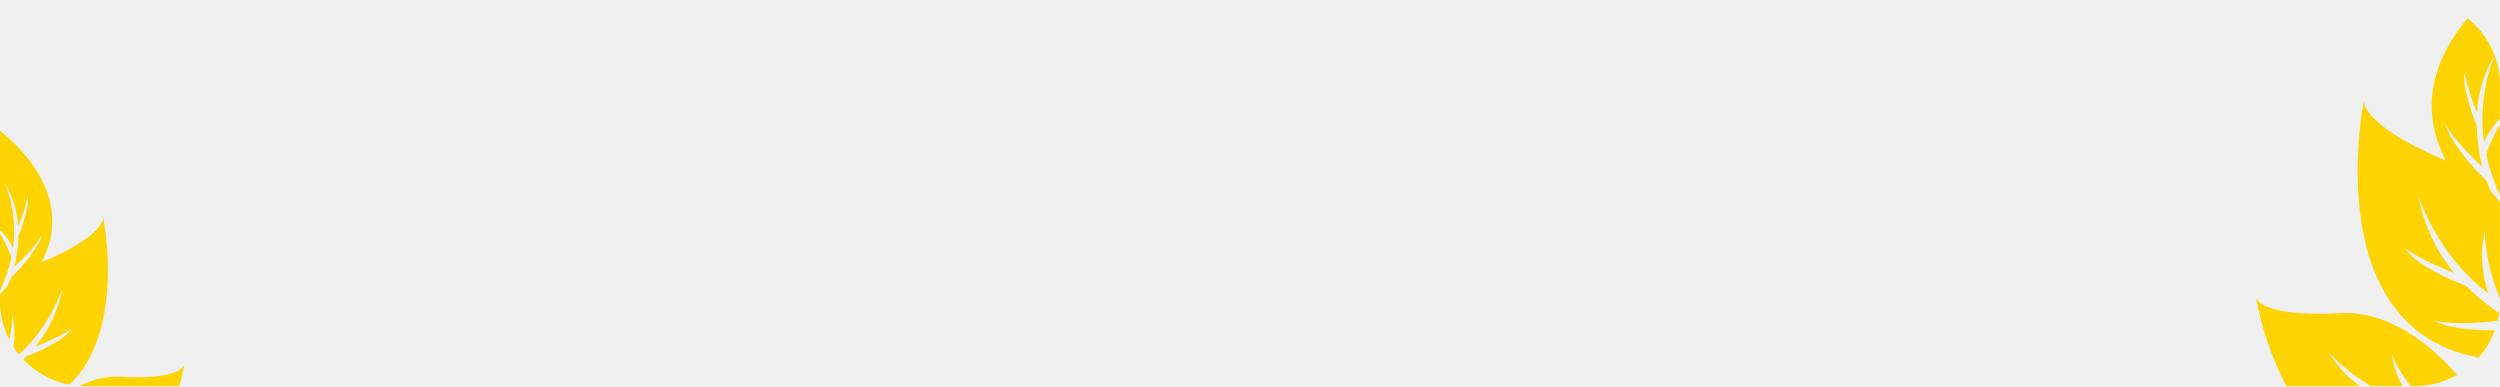
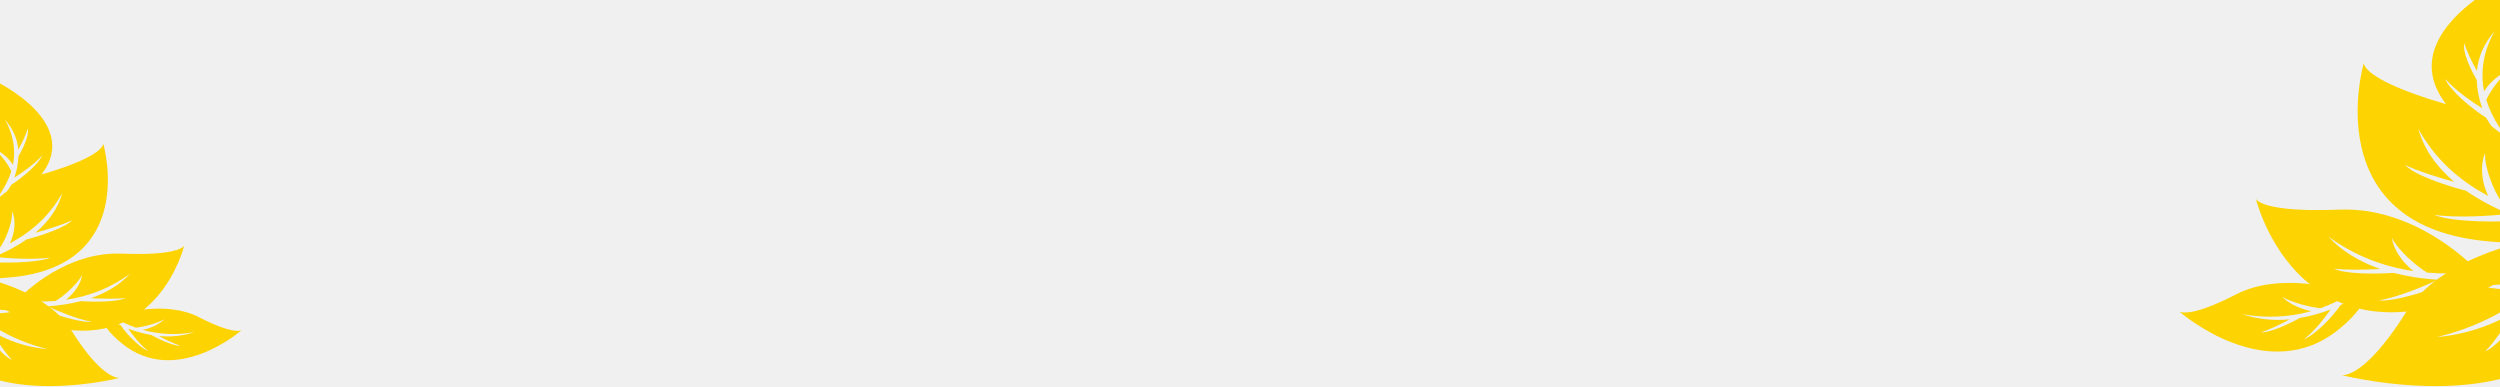
- <svg xmlns="http://www.w3.org/2000/svg" width="1172" height="181">
+ <svg xmlns="http://www.w3.org/2000/svg" width="1172" height="181" viewBox="0 0 1172 181" fill="none">
+   <g clip-path="url(#clip0_348_2)">
+     <path d="M1097.84 175.873C1098.69 175.98 1106.23 176.362 1120.2 157.738C1122.64 154.486 1125.28 150.65 1128.11 146.134C1137.23 131.607 1154.16 122.638 1169.96 117.179C1175.13 115.399 1180.47 113.867 1185.94 112.595C1191.01 111.405 1196.18 110.437 1201.42 109.695L1202.42 109.557C1203.44 109.419 1204.27 109.324 1204.9 109.251L1207.05 108.68L1207.4 108.587L1207.18 109.05C1206.88 109.646 1206.56 110.254 1206.2 110.864C1202.95 117.308 1198.71 123.489 1193.54 129.302C1185.94 131.886 1170.73 134.446 1161.1 133.486C1168.77 136.07 1179.97 136.209 1188.67 134.257C1177.11 145.219 1161.02 153.5 1142.51 158.012C1156 156.808 1167.85 152.645 1178.11 146.661C1174.42 152.932 1168.94 160.887 1165.07 164.703C1171.86 161.872 1180.5 149.378 1184.34 142.574C1190.8 137.887 1196.44 132.689 1201.15 127.088C1201.48 133.941 1201.56 146.665 1198.27 155.957C1203.8 149.662 1206.44 130.584 1205.7 121.409L1205.62 121.375L1205.69 121.252V121.229C1205.73 121.179 1205.76 121.129 1205.79 121.079C1208.15 116.931 1210.2 112.701 1211.92 108.406L1212.39 107.213C1213.93 103.319 1215.09 99.357 1215.85 95.355L1215.95 93.353L1216.12 93.679L1216.16 93.387L1216.19 93.807L1217.01 95.409C1221.21 107.335 1222.21 121.545 1217.21 138.124C1198.4 200.488 1101.07 176.685 1097.84 175.873V175.873Z" fill="#FDD301" />
+     <path d="M1057.56 93.207C1057.79 93.717 1060.4 98.033 1083 98.451C1086.95 98.52 1091.51 98.477 1096.77 98.272C1113.7 97.612 1128.59 103.456 1139.81 110.037C1143.51 112.224 1147.01 114.574 1150.28 117.07C1153.4 119.425 1156.32 121.9 1159.03 124.482L1159.54 124.979L1160.8 126.231L1162.17 127.194L1162.39 127.353L1161.88 127.407C1161.19 127.479 1160.51 127.538 1159.82 127.585C1152.56 128.315 1145.19 128.393 1137.89 127.817C1132.54 124.635 1124.22 117.233 1121.33 111.54C1121.96 116.793 1126.22 123.031 1131.43 127.073C1116.83 124.913 1103.52 119.661 1091.49 110.88C1097.45 117.404 1105.89 122.669 1115.88 126.099C1108.68 126.52 1099.22 126.611 1094.18 125.965C1099.45 128.607 1114.32 128.485 1122.08 127.937C1128.79 129.648 1135.79 130.73 1142.92 131.153C1136.74 134.019 1125.07 139.055 1115.24 140.871C1123.19 141.467 1141.77 135.44 1149.92 131.439V131.38H1150.26C1154.99 131.055 1159.69 130.524 1164.32 129.788L1165.6 129.59C1169.79 128.911 1173.89 127.997 1177.86 126.855L1179.74 126.125L1179.51 126.346L1179.8 126.256L1179.42 126.431L1178.26 127.51C1168.93 134.505 1156.26 140.629 1139.06 144.36C1074.34 158.406 1058.08 95.315 1057.56 93.207V93.207Z" fill="#FDD301" />
+     <path d="M1021.68 146.046C1022.06 146.294 1025.73 148.22 1039.92 142.017C1042.4 140.932 1045.2 139.6 1048.36 137.968C1058.52 132.719 1070.52 132.076 1080.6 132.943C1083.92 133.235 1087.2 133.688 1090.43 134.299C1093.47 134.867 1096.45 135.565 1099.36 136.39L1099.92 136.549L1101.29 136.964L1102.6 137.163L1102.81 137.197L1102.52 137.379C1102.14 137.614 1101.75 137.846 1101.33 138.071C1097.24 140.577 1092.72 142.731 1087.87 144.485C1083.04 144.044 1074.37 141.845 1069.87 139.148C1072.76 142.219 1078.37 144.861 1083.51 145.874C1073.21 148.771 1061.83 149.26 1051.09 147.266C1058.01 149.612 1065.79 150.463 1073.43 149.707C1069.17 152.028 1063.35 154.791 1059.93 155.829C1064.45 155.958 1073.6 151.631 1078.14 149.071C1083.18 148.194 1088.03 146.861 1092.57 145.106C1090.11 148.646 1085.29 155.1 1080.07 159.037C1085.27 157.13 1093.92 148.089 1097.05 143.283L1097.02 143.247L1097.1 143.201V143.188C1097.14 143.172 1097.17 143.154 1097.21 143.136C1100 141.577 1102.65 139.908 1105.16 138.138L1105.85 137.645C1108.13 136.021 1110.23 134.283 1112.14 132.445C1112.41 132.122 1112.68 131.791 1112.95 131.451L1112.91 131.649L1113.05 131.511L1112.9 131.728L1112.7 132.722C1109.84 140.722 1104.27 148.138 1096.46 154.362C1063.1 181.602 1023 147.193 1021.68 146.046V146.046ZM1108.17 29.481C1108.12 30.103 1108.32 35.621 1132.08 44.14C1136.23 45.623 1141.1 47.213 1146.82 48.87C1165.19 54.219 1177.53 65.746 1185.54 76.749C1188.17 80.39 1190.49 84.135 1192.48 87.963C1194.38 91.566 1196.01 95.235 1197.35 98.955L1197.61 99.668C1197.87 100.392 1198.06 100.992 1198.2 101.445L1199.08 102.96L1199.22 103.208L1198.64 103.083C1197.88 102.918 1197.13 102.737 1196.36 102.538C1188.13 100.691 1180.25 98.142 1172.93 94.95C1169.13 89.65 1164.69 78.819 1165.01 71.743C1162.55 77.545 1163.37 85.697 1166.5 91.85C1152.27 84.339 1141.25 74.003 1133.7 60.38C1136.21 69.521 1142.01 78.076 1150.56 85.256C1142.66 83.13 1132.55 79.845 1127.59 77.362C1131.61 82.049 1147.49 87.236 1156.06 89.426C1162.12 93.615 1168.91 97.264 1176.28 100.286C1168.01 101.126 1152.62 102.308 1141.09 100.726C1149.19 104.196 1172.51 104.439 1183.55 103.099L1183.58 103.036L1183.73 103.077H1183.76L1183.95 103.141C1189.14 104.483 1194.44 105.6 1199.82 106.486L1201.3 106.721C1206.12 107.492 1211.02 107.984 1215.96 108.191L1218.39 108.09L1218.01 108.237H1218.37L1217.85 108.291L1215.99 109.033C1201.92 113.131 1184.82 115.105 1164.32 112.929C1087.22 104.736 1107.48 31.909 1108.17 29.481V29.481Z" fill="#FDD301" />
+     <path d="M1177.76 -10.629C1177.32 -10.349 1173.76 -7.602 1179.59 5.998C1180.61 8.373 1181.91 11.08 1183.57 14.161C1188.9 24.079 1187.22 34.574 1183.78 43.085C1182.65 45.871 1181.28 48.609 1179.69 51.285C1178.23 53.765 1176.58 56.19 1174.75 58.548L1174.4 58.994L1173.5 60.089L1172.92 61.172L1172.82 61.349L1172.62 61.057C1172.36 60.675 1172.11 60.288 1171.88 59.881C1169.12 55.707 1167.02 51.343 1165.59 46.862C1167.27 42.788 1172.32 35.781 1177.17 32.485C1172.13 34.312 1167.12 38.58 1164.54 42.801C1162.63 33.225 1164.37 23.469 1169.58 14.5C1164.61 20.183 1161.74 26.624 1161.21 33.256C1158.8 29.082 1156.1 23.453 1155.35 20.275C1154.18 24.144 1158.41 32.996 1161.1 37.464C1161.26 41.954 1162.12 46.419 1163.67 50.781C1159.11 47.891 1150.89 42.321 1146.37 36.959C1147.98 41.87 1159.09 51.288 1165.32 55.047L1165.37 55.029L1165.42 55.112L1165.44 55.122C1165.46 55.156 1165.47 55.191 1165.49 55.225C1167.1 57.94 1168.92 60.594 1170.94 63.176L1171.5 63.879C1173.31 66.164 1175.35 68.356 1177.61 70.439C1178.01 70.746 1178.43 71.053 1178.85 71.359L1178.57 71.281L1178.73 71.426L1178.45 71.251L1177.05 70.864C1167.53 67.234 1157.95 61.367 1149.49 52.136C1117.66 17.398 1175.82 -9.737 1177.76 -10.629V-10.629ZM56.144 177.151C55.507 177.232 49.844 177.519 39.36 163.539C37.528 161.098 35.547 158.22 33.422 154.83C26.577 143.928 13.874 137.195 2.012 133.098C-1.867 131.762 -5.874 130.613 -9.981 129.658C-13.783 128.765 -17.663 128.038 -21.597 127.481L-22.346 127.378L-24.209 127.149L-25.824 126.721L-26.088 126.651L-25.919 126.997C-25.694 127.445 -25.453 127.901 -25.19 128.359C-22.749 133.194 -19.561 137.833 -15.682 142.195C-9.975 144.132 1.439 146.056 8.66 145.335C2.903 147.272 -5.502 147.38 -12.033 145.914C-3.352 154.141 8.727 160.357 22.613 163.744C12.491 162.839 3.594 159.715 -4.105 155.224C-1.333 159.928 2.778 165.901 5.688 168.765C0.588 166.641 -5.895 157.263 -8.775 152.156C-13.627 148.639 -17.863 144.738 -21.394 140.535C-21.64 145.679 -21.706 155.229 -19.231 162.202C-23.385 157.479 -25.365 143.158 -24.813 136.273L-24.749 136.247L-24.803 136.154V136.136C-24.83 136.099 -24.855 136.062 -24.88 136.024C-26.651 132.911 -28.186 129.736 -29.48 126.512L-29.832 125.617C-30.987 122.694 -31.856 119.721 -32.432 116.717L-32.509 115.214L-32.634 115.459L-32.667 115.24L-32.684 115.555L-33.306 116.757C-36.455 125.708 -37.206 136.374 -33.452 148.817C-19.33 195.627 53.717 177.76 56.144 177.151V177.151Z" fill="#FDD301" />
+     <path d="M86.377 115.106C86.202 115.488 84.246 118.728 67.277 119.042C64.313 119.096 60.891 119.061 56.941 118.908C44.241 118.412 33.061 122.798 24.641 127.738C21.86 129.38 19.233 131.143 16.776 133.016C14.439 134.784 12.248 136.641 10.213 138.58L9.828 138.952L8.887 139.893L7.859 140.616L7.692 140.736L8.077 140.776C8.588 140.831 9.102 140.875 9.617 140.909C15.07 141.457 20.603 141.515 26.078 141.083C30.097 138.696 36.339 133.139 38.506 128.866C38.036 132.81 34.835 137.491 30.928 140.526C41.886 138.904 51.879 134.962 60.906 128.371C56.432 133.267 50.099 137.217 42.598 139.791C48.007 140.107 55.109 140.176 58.883 139.691C54.931 141.674 43.768 141.583 37.942 141.171C32.911 142.456 27.654 143.267 22.311 143.585C26.946 145.737 35.703 149.518 43.083 150.883C37.116 151.33 23.168 146.807 17.051 143.804V143.759H16.797C13.247 143.516 9.722 143.117 6.245 142.566L5.283 142.416C2.141 141.907 -0.936 141.22 -3.917 140.364L-5.328 139.816L-5.153 139.982L-5.367 139.913L-5.084 140.044L-4.216 140.854C3.792 146.803 13.947 151.168 25.204 153.5C73.781 164.041 85.986 116.688 86.377 115.106V115.106Z" fill="#FDD301" />
+     <path d="M113.307 154.764C113.016 154.951 110.264 156.396 99.614 151.741C97.753 150.926 95.651 149.927 93.28 148.702C85.652 144.758 76.648 144.28 69.086 144.93C66.595 145.149 64.129 145.489 61.706 145.948C59.426 146.374 57.186 146.898 55 147.517L54.582 147.636L53.552 147.95L52.572 148.099L52.41 148.125L52.629 148.263C52.916 148.439 53.206 148.614 53.518 148.784C56.592 150.665 59.983 152.281 63.618 153.598C67.244 153.267 73.75 151.617 77.126 149.593C74.621 152.018 71.017 153.795 66.886 154.643C74.617 156.817 83.164 157.184 91.225 155.687C86.028 157.448 80.186 158.086 74.458 157.519C77.599 159.285 80.992 160.824 84.584 162.114C81.196 162.211 74.329 158.963 70.918 157.042C67.135 156.384 63.494 155.384 60.089 154.067C61.935 156.724 65.555 161.568 69.474 164.523C65.567 163.091 59.08 156.306 56.73 152.699L56.751 152.672L56.689 152.637V152.627C56.66 152.615 56.635 152.601 56.606 152.588C54.515 151.418 52.522 150.166 50.639 148.837L50.121 148.467C48.411 147.248 46.834 145.944 45.403 144.564C45.198 144.321 44.993 144.072 44.789 143.818L44.82 143.968L44.72 143.865L44.832 144.027L44.978 144.773C47.128 150.778 51.305 156.344 57.168 161.015C82.219 181.451 112.314 155.623 113.307 154.764V154.764ZM48.388 67.276C48.43 67.744 48.28 71.884 30.445 78.275C27.329 79.388 23.672 80.581 19.383 81.826C5.592 85.838 -3.67 94.492 -9.681 102.748C-11.654 105.48 -13.393 108.291 -14.891 111.165C-16.316 113.869 -17.537 116.623 -18.548 119.415L-18.741 119.95L-19.182 121.284L-19.844 122.42L-19.952 122.607L-19.517 122.513C-18.939 122.389 -18.381 122.255 -17.804 122.104C-11.622 120.717 -5.714 118.805 -0.216 116.408C2.637 112.431 5.966 104.302 5.728 98.991C7.572 103.349 6.956 109.464 4.61 114.082C15.287 108.445 23.557 100.688 29.228 90.462C27.347 97.323 22.994 103.746 16.573 109.135C22.505 107.54 30.091 105.074 33.811 103.211C30.793 106.728 18.881 110.621 12.446 112.264C7.9 115.409 2.803 118.147 -2.727 120.416C3.473 121.045 15.027 121.933 23.681 120.746C17.601 123.35 0.101 123.532 -8.183 122.527L-8.208 122.479L-8.323 122.51H-8.346L-8.487 122.558C-12.379 123.565 -16.358 124.404 -20.401 125.069L-21.51 125.245C-25.126 125.825 -28.805 126.195 -32.51 126.352L-34.333 126.276L-34.05 126.386H-34.316L-33.931 126.426L-32.531 126.98C-21.97 130.056 -9.139 131.537 6.247 129.904C64.111 123.759 48.905 69.097 48.388 67.276V67.276Z" fill="#FDD301" />
+     <path d="M-3.843 37.172C-3.51 37.379 -0.835 39.444 -5.211 49.651C-5.981 51.434 -6.955 53.466 -8.2 55.78C-12.2 63.224 -10.937 71.101 -8.358 77.489C-7.509 79.578 -6.484 81.631 -5.29 83.638C-4.194 85.499 -2.955 87.319 -1.579 89.088L-1.315 89.422L-0.641 90.244L-0.208 91.057L-0.135 91.19L0.013 90.97C0.206 90.684 0.398 90.393 0.569 90.09C2.634 86.957 4.215 83.682 5.286 80.319C4.021 77.261 0.234 72.002 -3.414 69.527C0.37 70.898 4.135 74.101 6.069 77.27C7.504 70.083 6.199 62.761 2.285 56.03C6.015 60.295 8.172 65.129 8.565 70.106C10.446 66.955 11.919 63.694 12.965 60.363C13.843 63.268 10.665 69.909 8.648 73.264C8.53 76.635 7.885 79.986 6.723 83.26C10.141 81.09 16.314 76.911 19.709 72.883C18.5 76.568 10.158 83.638 5.485 86.459L5.443 86.446L5.406 86.509L5.394 86.517C5.38 86.542 5.369 86.569 5.356 86.594C4.146 88.632 2.78 90.624 1.264 92.561L0.844 93.089C-0.511 94.804 -2.043 96.45 -3.739 98.013C-4.044 98.243 -4.355 98.474 -4.671 98.704L-4.459 98.646L-4.586 98.755L-4.376 98.623L-3.329 98.332C3.82 95.608 11.009 91.207 17.362 84.276C41.27 58.207 -2.384 37.842 -3.843 37.172Z" fill="#FDD301" />
+   </g>
  <defs>
-     <clipPath id="A">
-       <rect width="1172" height="181" rx="40" fill="#fdd301" />
+     <clipPath id="clip0_348_2">
+       <rect width="1172" height="181" fill="white" />
    </clipPath>
  </defs>
-   <g clip-path="url(#A)" fill="#fdd301">
-     <path d="M1097.839 258.971c.849.155 8.391.707 22.362-26.216 2.441-4.7 5.08-10.246 7.911-16.774 9.119-21 26.045-33.965 41.849-41.856a125.73 125.73 0 0 1 15.979-6.626 127.63 127.63 0 0 1 15.477-4.192l1-.2c1.026-.2 1.849-.336 2.482-.442l2.152-.825.351-.135-.226.669c-.3.862-.621 1.741-.972 2.623-3.252 9.314-7.499 18.25-12.668 26.653-7.6 3.735-22.811 7.436-32.433 6.048 7.67 3.735 18.869 3.936 27.571 1.115-11.566 15.845-27.659 27.817-46.16 34.339 13.486-1.741 25.339-7.758 35.6-16.409-3.693 9.065-9.17 20.564-13.048 26.081 6.791-4.092 15.433-22.153 19.269-31.989 6.465-6.775 12.109-14.289 16.813-22.386.328 9.907.415 28.3-2.883 41.732 5.534-9.1 8.173-36.678 7.437-49.941l-.085-.049.072-.178v-.034c.036-.072.069-.144.1-.216 2.361-5.996 4.408-12.111 6.134-18.32l.469-1.724c1.537-5.63 2.693-11.357 3.459-17.142l.1-2.893.167.471.044-.422.023.606.828 2.316c4.2 17.24 5.193 37.781.2 61.747-18.816 90.152-116.14 55.743-119.374 54.569z" />
-     <path d="M1057.559 139.473c.233.736 2.839 6.976 25.442 7.58 3.949.1 8.509.037 13.771-.259 16.925-.954 31.817 7.494 43.034 17.007 3.705 3.162 7.205 6.558 10.478 10.166a123.02 123.02 0 0 1 8.745 10.715l.513.718 1.254 1.81 1.369 1.393.223.23-.513.078a38.19 38.19 0 0 1-2.052.256 85.28 85.28 0 0 1-21.931.336c-5.355-4.6-13.671-15.3-16.559-23.53.626 7.594 4.89 16.611 10.1 22.455-14.6-3.123-27.914-10.715-39.942-23.409a60.84 60.84 0 0 0 24.393 22c-7.206.609-16.669.741-21.7-.193 5.265 3.819 20.139 3.643 27.9 2.85a79.88 79.88 0 0 0 20.831 4.649c-6.176 4.143-17.841 11.424-27.676 14.048 7.95.862 26.534-7.85 34.684-13.634v-.086h.339c4.73-.469 9.425-1.237 14.058-2.3l1.282-.287a78.76 78.76 0 0 0 12.261-3.954l1.88-1.055-.233.319.285-.129-.377.253-1.157 1.56c-9.329 10.111-22 18.964-39.2 24.357-64.722 20.304-80.981-70.898-81.502-73.944z" />
-     <path d="M1021.677 215.854c.387.359 4.054 3.143 18.244-5.824 2.48-1.569 5.28-3.494 8.44-5.853 10.163-7.588 22.16-8.517 32.235-7.264a71.36 71.36 0 0 1 9.832 1.96 75.71 75.71 0 0 1 8.935 3.023l.556.23 1.372.6 1.305.287.215.049-.292.264c-.382.339-.769.675-1.185 1-4.097 3.623-8.617 6.736-13.463 9.272-4.831-.638-13.5-3.816-18-7.715 2.89 4.439 8.5 8.258 13.643 9.723a51 51 0 0 1-32.428 2.011 38.4 38.4 0 0 0 22.339 3.529c-4.26 3.356-10.073 7.35-13.492 8.85 4.513.187 13.663-6.068 18.208-9.769a59.06 59.06 0 0 0 14.428-5.732c-2.459 5.117-7.283 14.447-12.5 20.139 5.206-2.758 13.848-15.826 16.979-22.774l-.028-.052.082-.066v-.02c.038-.023.072-.049.11-.075a93.6 93.6 0 0 0 7.95-7.224l.69-.713a66.39 66.39 0 0 0 6.285-7.517q.41-.7.818-1.437l-.041.287.133-.2-.149.313-.195 1.437a75.34 75.34 0 0 1-16.241 31.282c-33.364 39.377-73.462-10.363-74.785-12.021zm86.497-168.502c-.056.9.144 8.876 23.906 21.191 4.152 2.143 9.024 4.442 14.738 6.838 18.374 7.732 30.715 24.394 38.723 40.3a150.63 150.63 0 0 1 6.942 16.211 159.53 159.53 0 0 1 4.872 15.889l.256 1.031c.256 1.046.446 1.914.587 2.569l.882 2.189.144.359-.58-.181c-.769-.238-1.513-.5-2.282-.787a104.37 104.37 0 0 1-23.434-10.97c-3.8-7.66-8.237-23.317-7.919-33.546-2.457 8.387-1.636 20.171 1.49 29.066-14.225-10.858-25.245-25.8-32.8-45.493 2.507 13.214 8.306 25.582 16.861 35.96-7.9-3.072-18.01-7.821-22.967-11.41 4.021 6.775 19.893 14.272 28.466 17.438a102.63 102.63 0 0 0 20.216 15.7c-8.265 1.213-23.655 2.922-35.184.635 8.1 5.017 31.417 5.367 42.455 3.431l.033-.092.154.06h.031l.187.092c5.186 1.94 10.488 3.555 15.874 4.836l1.477.339a88.96 88.96 0 0 0 14.659 2.126l2.428-.147-.377.213h.354l-.513.078-1.862 1.072c-14.071 5.925-31.166 8.778-51.666 5.632-77.1-11.843-56.841-117.119-56.151-120.629z" />
-     <path d="M1177.763-10.629c-.444.405-4.008 4.376 1.823 24.035 1.026 3.434 2.323 7.347 3.983 11.8 5.334 14.338 3.647 29.509.21 41.812a107.68 107.68 0 0 1-4.088 11.853 108.84 108.84 0 0 1-4.944 10.5l-.351.644-.9 1.583-.577 1.566-.1.256-.2-.422c-.256-.552-.513-1.112-.741-1.7a94.29 94.29 0 0 1-6.291-18.82c1.685-5.89 6.732-16.019 11.586-20.783-5.042 2.641-10.058 8.81-12.635 14.912-1.911-13.843-.173-27.945 5.042-40.91-4.97 8.215-7.844 17.526-8.368 27.113-2.411-6.034-5.116-14.171-5.862-18.766-1.169 5.594 3.062 18.389 5.752 24.848a89.86 89.86 0 0 0 2.564 19.251c-4.554-4.178-12.779-12.229-17.3-19.981 1.61 7.1 12.725 20.714 18.951 26.147l.057-.026.049.121.015.014c.018.049.033.1.051.149a119.59 119.59 0 0 0 5.452 11.493l.559 1.017c1.806 3.303 3.846 6.472 6.106 9.482q.61.667 1.241 1.33l-.282-.112.169.21-.28-.253-1.4-.56c-9.524-5.247-19.1-13.729-27.568-27.072-31.829-50.217 26.333-89.441 28.277-90.731zM56.144 260.819c-.637.116-6.3.531-16.784-19.677-1.832-3.53-3.813-7.69-5.938-12.59-6.845-15.76-19.548-25.493-31.41-31.415a94.36 94.36 0 0 0-11.993-4.973 95.78 95.78 0 0 0-11.616-3.146l-.749-.149-1.863-.332-1.615-.619-.264-.1.169.5c.225.647.466 1.307.729 1.969a102.92 102.92 0 0 0 9.508 20c5.707 2.8 17.121 5.581 24.342 4.54-5.757 2.8-14.162 2.955-20.693.837a72.9 72.9 0 0 0 34.646 25.773c-10.122-1.307-19.019-5.823-26.718-12.316 2.772 6.8 6.883 15.435 9.793 19.575-5.1-3.071-11.583-16.627-14.463-24.009a89.35 89.35 0 0 1-12.619-16.8c-.246 7.436-.312 21.242 2.163 31.322-4.154-6.828-6.134-27.529-5.582-37.483l.064-.037-.054-.134v-.026c-.027-.054-.052-.108-.077-.162-1.771-4.5-3.306-9.09-4.6-13.75l-.352-1.294a97.33 97.33 0 0 1-2.6-12.866l-.077-2.172-.125.354-.033-.317-.017.455-.622 1.738c-3.149 12.939-3.9 28.357-.146 46.345 14.122 67.666 87.169 41.839 89.596 40.959z" />
-     <path d="M86.377 171.129c-.175.552-2.131 5.236-19.1 5.689-2.964.078-6.386.028-10.336-.194-12.7-.716-23.88 5.624-32.3 12.765-2.781 2.373-5.408 4.922-7.865 7.63-2.337 2.555-4.528 5.24-6.563 8.042l-.385.539-.941 1.359-1.028 1.046-.167.173.385.058a25.9 25.9 0 0 0 1.54.192c5.453.792 10.986.877 16.461.252 4.019-3.451 10.261-11.484 12.428-17.66-.47 5.7-3.671 12.467-7.578 16.854 10.958-2.344 20.951-8.042 29.978-17.57a45.66 45.66 0 0 1-18.308 16.508c5.409.457 12.511.556 16.285-.144-3.952 2.866-15.115 2.735-20.941 2.139-5.031 1.857-10.288 3.03-15.631 3.489 4.635 3.112 13.392 8.577 20.772 10.55-5.967.647-19.915-5.892-26.032-10.233v-.065h-.254a84.37 84.37 0 0 1-10.552-1.725l-.962-.216a59.11 59.11 0 0 1-9.2-2.967l-1.411-.791.175.239-.214-.1.283.19.868 1.171a66.13 66.13 0 0 0 29.42 18.28c48.577 15.238 60.782-53.214 61.173-55.5z" />
-     <path d="M113.307 228.457c-.291.27-3.043 2.359-13.693-4.371-1.861-1.177-3.963-2.622-6.334-4.393-7.628-5.7-16.632-6.392-24.194-5.452a53.57 53.57 0 0 0-7.38 1.471A56.8 56.8 0 0 0 55 217.981l-.418.172-1.03.453-.98.216-.162.037.219.2c.287.255.577.507.889.753a50.84 50.84 0 0 0 10.1 6.959c3.626-.479 10.132-2.864 13.508-5.79a19.35 19.35 0 0 1-10.24 7.3c7.731 3.143 16.278 3.674 24.339 1.51-5.197 2.546-11.039 3.468-16.767 2.648 3.141 2.553 6.534 4.778 10.126 6.642-3.388.14-10.255-4.555-13.666-7.332a44.33 44.33 0 0 1-10.829-4.3c1.846 3.841 5.466 10.843 9.385 15.115-3.907-2.07-10.394-11.878-12.744-17.093l.021-.039-.062-.05v-.015c-.029-.017-.054-.037-.083-.056a70.12 70.12 0 0 1-5.967-5.422l-.518-.535a49.8 49.8 0 0 1-4.718-5.642q-.308-.528-.614-1.078l.031.216-.1-.149.112.235.146 1.078c2.15 8.68 6.327 16.727 12.19 23.479 25.051 29.541 55.146-7.795 56.139-9.036zm-64.919-126.47c.042.677-.108 6.662-17.943 15.9-3.116 1.609-6.773 3.334-11.062 5.133-13.791 5.8-23.053 18.309-29.064 30.244-1.973 3.95-3.712 8.013-5.21 12.167-1.425 3.909-2.646 7.89-3.657 11.926l-.193.774-.441 1.928-.662 1.643-.108.27.435-.136c.578-.179 1.136-.373 1.713-.591 6.182-2.005 12.09-4.77 17.588-8.234 2.853-5.749 6.182-17.5 5.944-25.178 1.844 6.3 1.228 15.139-1.118 21.816 10.677-8.15 18.947-19.362 24.618-34.145a60.02 60.02 0 0 1-12.655 26.993c5.932-2.305 13.518-5.87 17.238-8.564-3.018 5.085-14.93 10.712-21.365 13.088-4.546 4.545-9.643 8.504-15.173 11.783 6.2.91 17.754 2.193 26.408.477-6.08 3.765-23.58 4.028-31.864 2.575l-.025-.069-.115.045h-.023l-.141.069a100.21 100.21 0 0 1-11.914 3.63l-1.109.254a66.77 66.77 0 0 1-11 1.6l-1.823-.11.283.16h-.266l.385.058 1.4.8c10.561 4.447 23.392 6.588 38.778 4.227 57.864-8.883 42.658-87.9 42.141-90.533z" />
-     <path d="M-3.843 58.47c.333.3 3.008 3.284-1.368 18.04-.77 2.577-1.744 5.514-2.989 8.859-4 10.761-2.737 22.148-.158 31.382a80.83 80.83 0 0 0 3.068 8.889c1.096 2.69 2.335 5.32 3.711 7.878l.264.483.674 1.188.433 1.175.073.192.148-.317c.193-.414.385-.835.556-1.272 2.065-4.529 3.646-9.264 4.717-14.125-1.265-4.421-5.052-12.023-8.7-15.6 3.784 1.982 7.549 6.612 9.483 11.193A60.21 60.21 0 0 0 2.285 85.73a43.94 43.94 0 0 1 6.28 20.349 83.15 83.15 0 0 0 4.4-14.085c.878 4.2-2.3 13.8-4.317 18.65-.118 4.872-.763 9.716-1.925 14.449 3.418-3.136 9.591-9.178 12.986-15-1.209 5.327-9.551 15.547-14.224 19.625l-.042-.019-.037.091-.012.011c-.014.037-.025.075-.038.112a89.87 89.87 0 0 1-4.092 8.626l-.42.763a58.96 58.96 0 0 1-4.583 7.117q-.458.5-.932 1l.212-.084-.127.157.21-.19 1.047-.421c7.149-3.938 14.338-10.3 20.691-20.319C41.27 88.878-2.384 59.438-3.843 58.47z" />
-   </g>
</svg>
